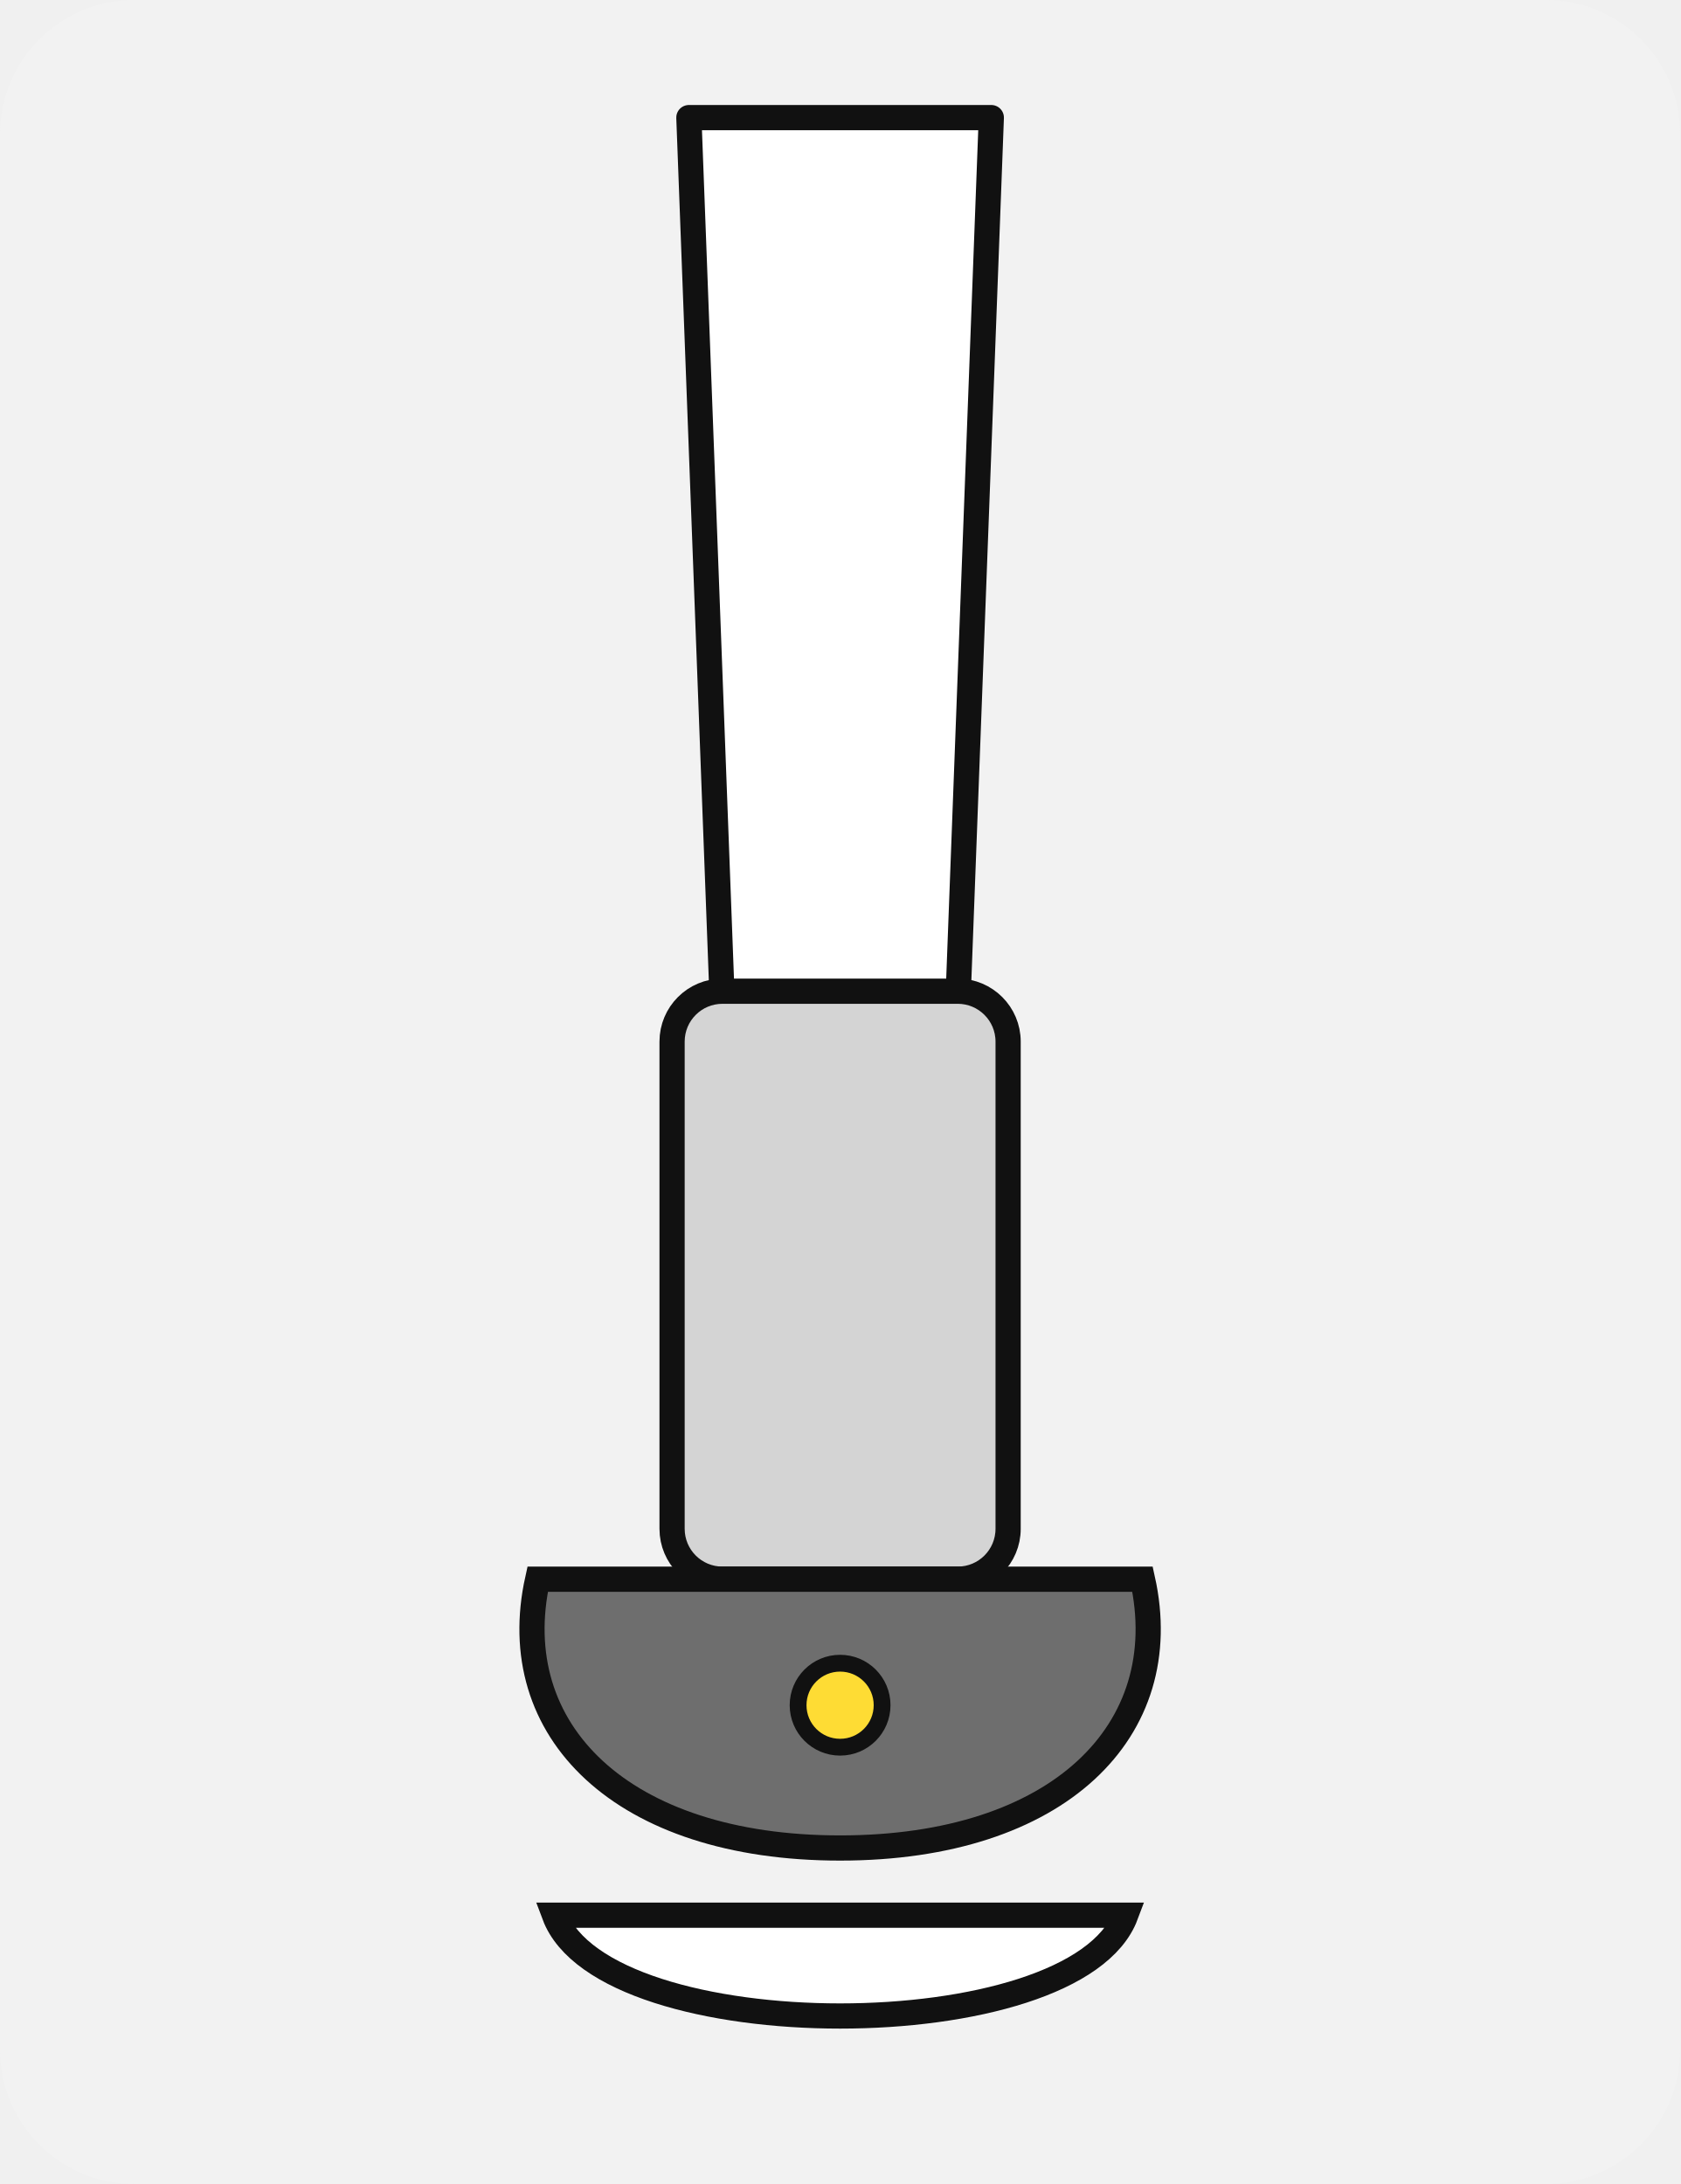
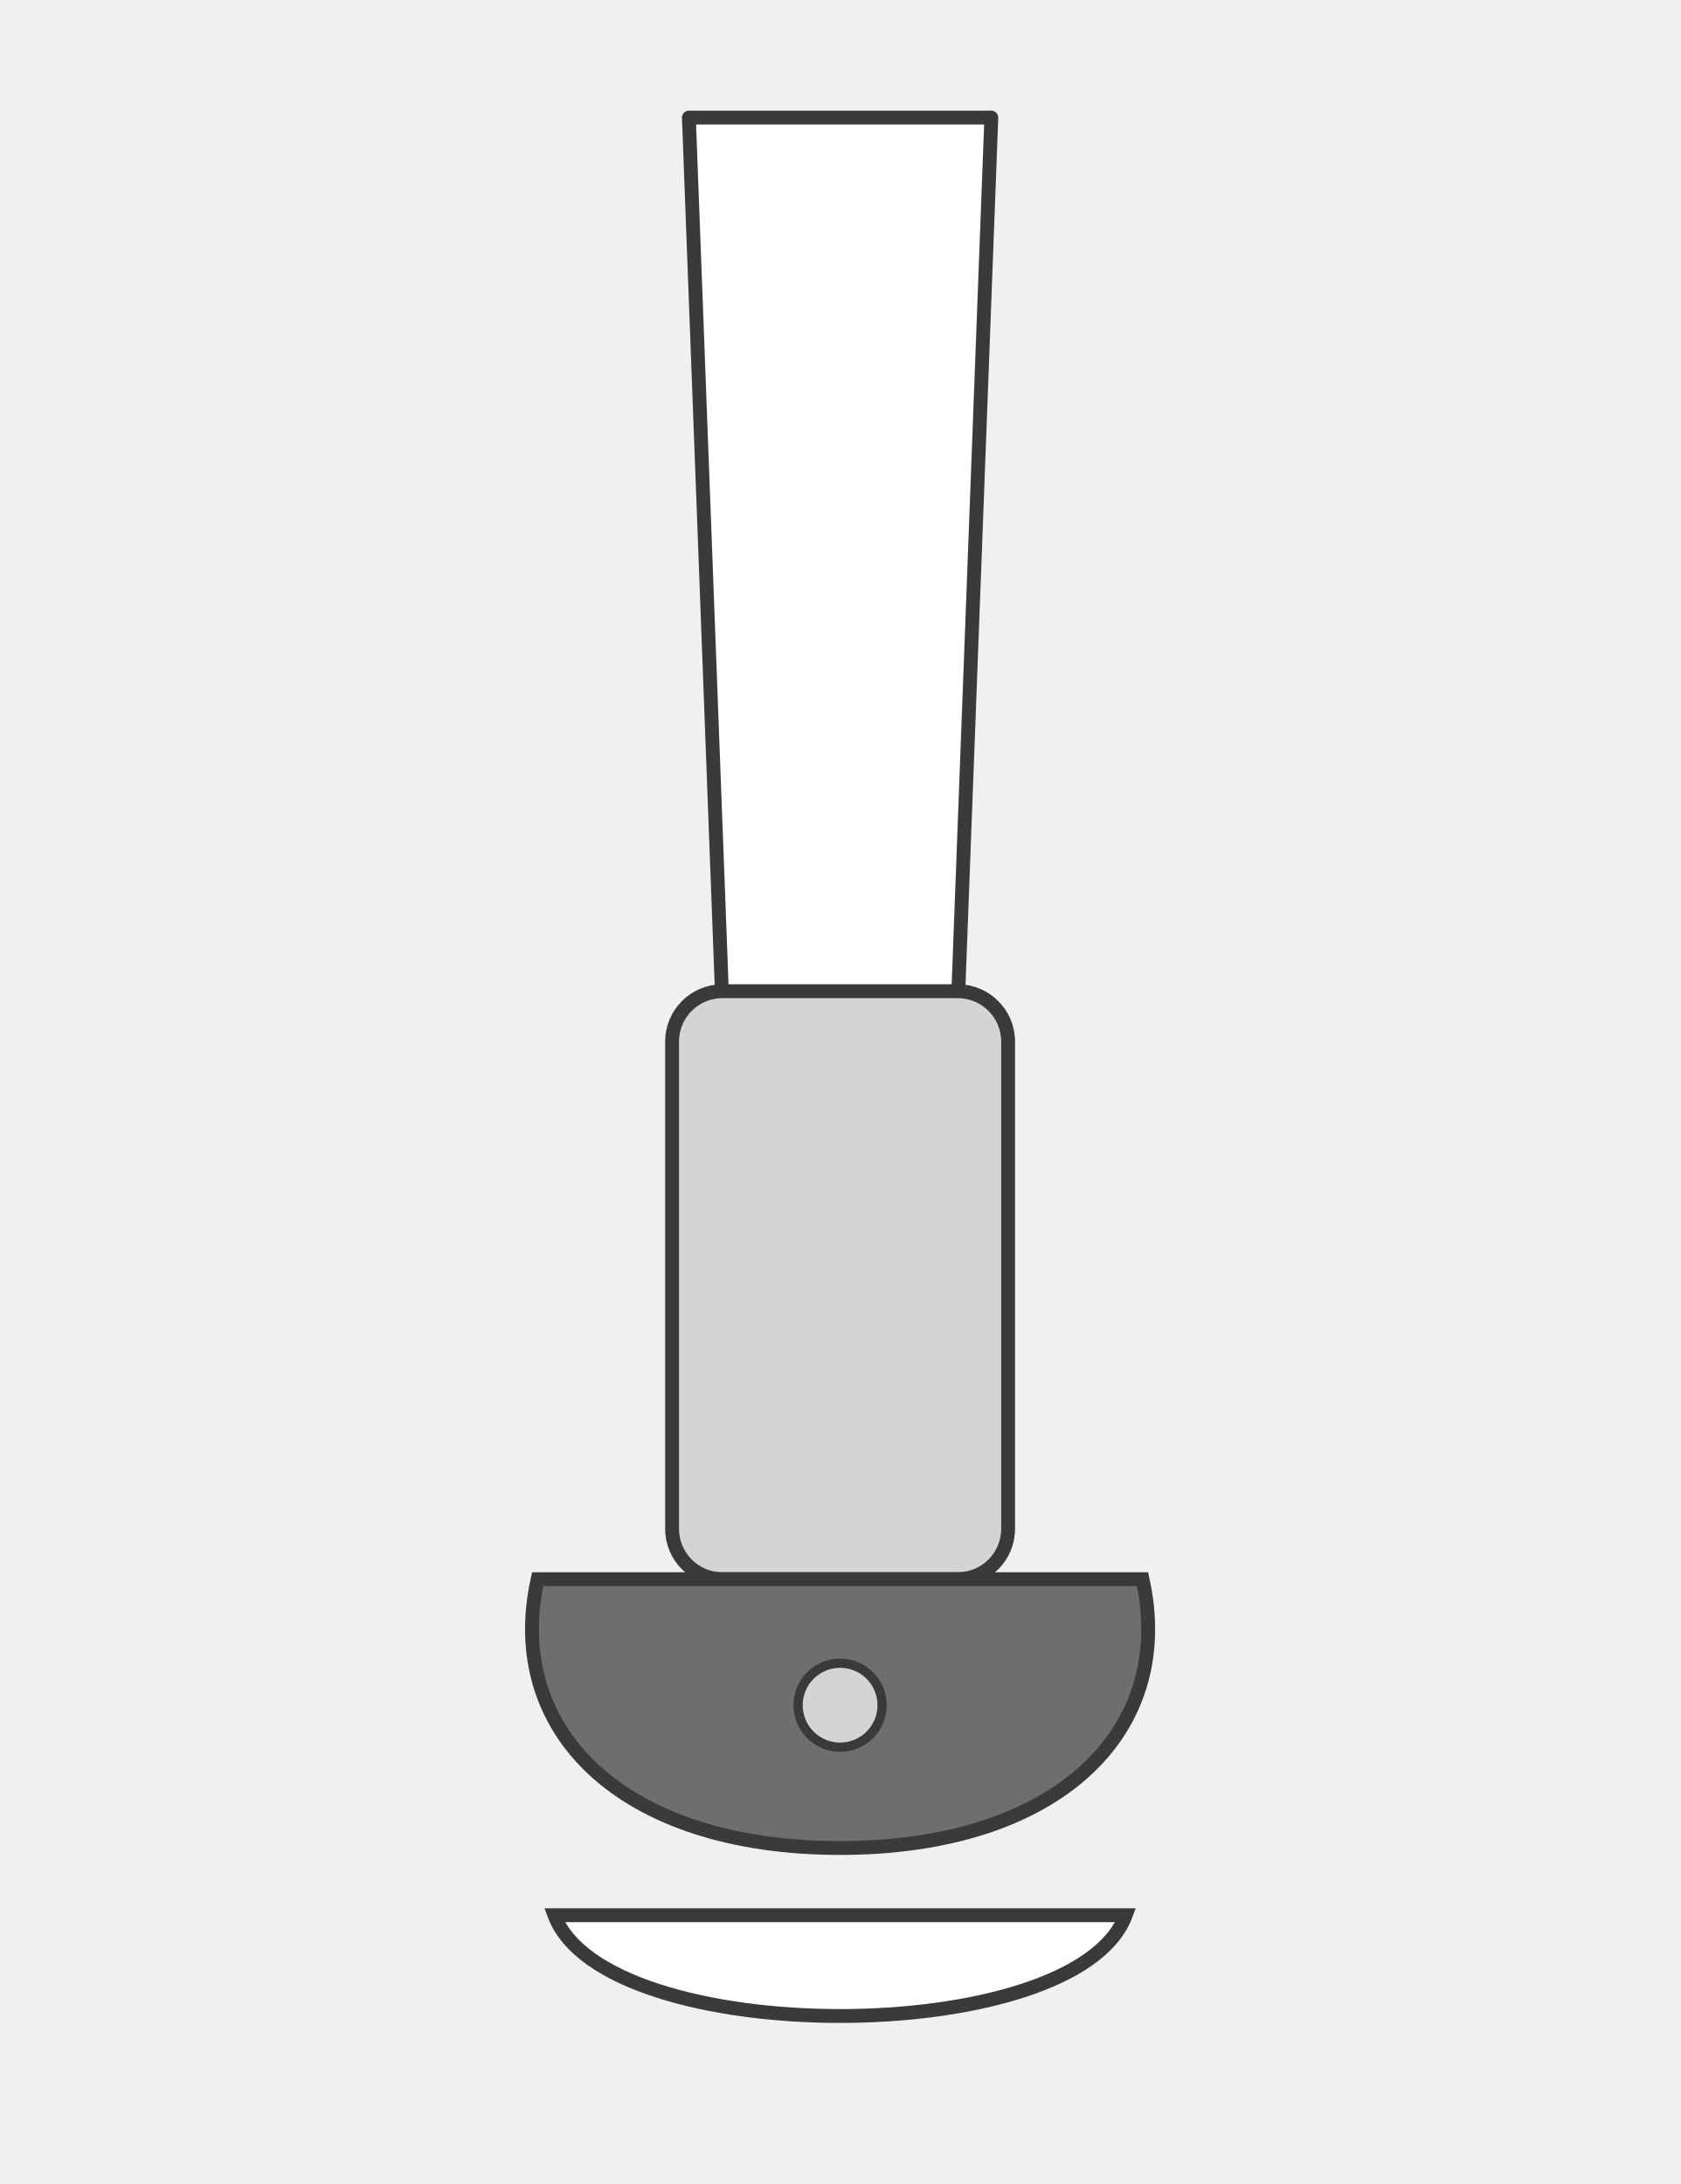
<svg xmlns="http://www.w3.org/2000/svg" viewBox="0 0 200 260" role="img" aria-label="A metal megaprosthesis replacing the end of the bone and the knee joint">
-   <rect width="200" height="260" rx="16" fill="#F2F2F2" />
-   <path d="M82 14H118L114 120H86Z" fill="#fff" stroke="#111111" stroke-width="3" stroke-linejoin="round" />
-   <rect x="80" y="118" width="40" height="70" rx="6" fill="#D4D4D4" stroke="#111111" stroke-width="3" />
-   <path d="M64 188H136C140 206 126 220 100 220C74 220 60 206 64 188Z" fill="#6E6E6E" stroke="#111111" stroke-width="3" />
-   <path d="M66 228H134C128 244 72 244 66 228Z" fill="#fff" stroke="#111111" stroke-width="3" />
-   <circle cx="100" cy="203" r="5" fill="#FEDC34" stroke="#111111" stroke-width="2" />
+   <path d="M82 14H118L114 120H86Z" fill="#fff" stroke="#3A3A3A" stroke-width="1.65" stroke-linejoin="round" />
+   <rect x="80" y="118" width="40" height="70" rx="6" fill="#D4D4D4" stroke="#3A3A3A" stroke-width="1.65" />
+   <path d="M64 188H136C140 206 126 220 100 220C74 220 60 206 64 188Z" fill="#6E6E6E" stroke="#3A3A3A" stroke-width="1.65" />
+   <path d="M66 228H134C128 244 72 244 66 228Z" fill="#fff" stroke="#3A3A3A" stroke-width="1.65" />
+   <circle cx="100" cy="203" r="5" fill="#D4D4D4" stroke="#3A3A3A" stroke-width="1.10" />
</svg>
